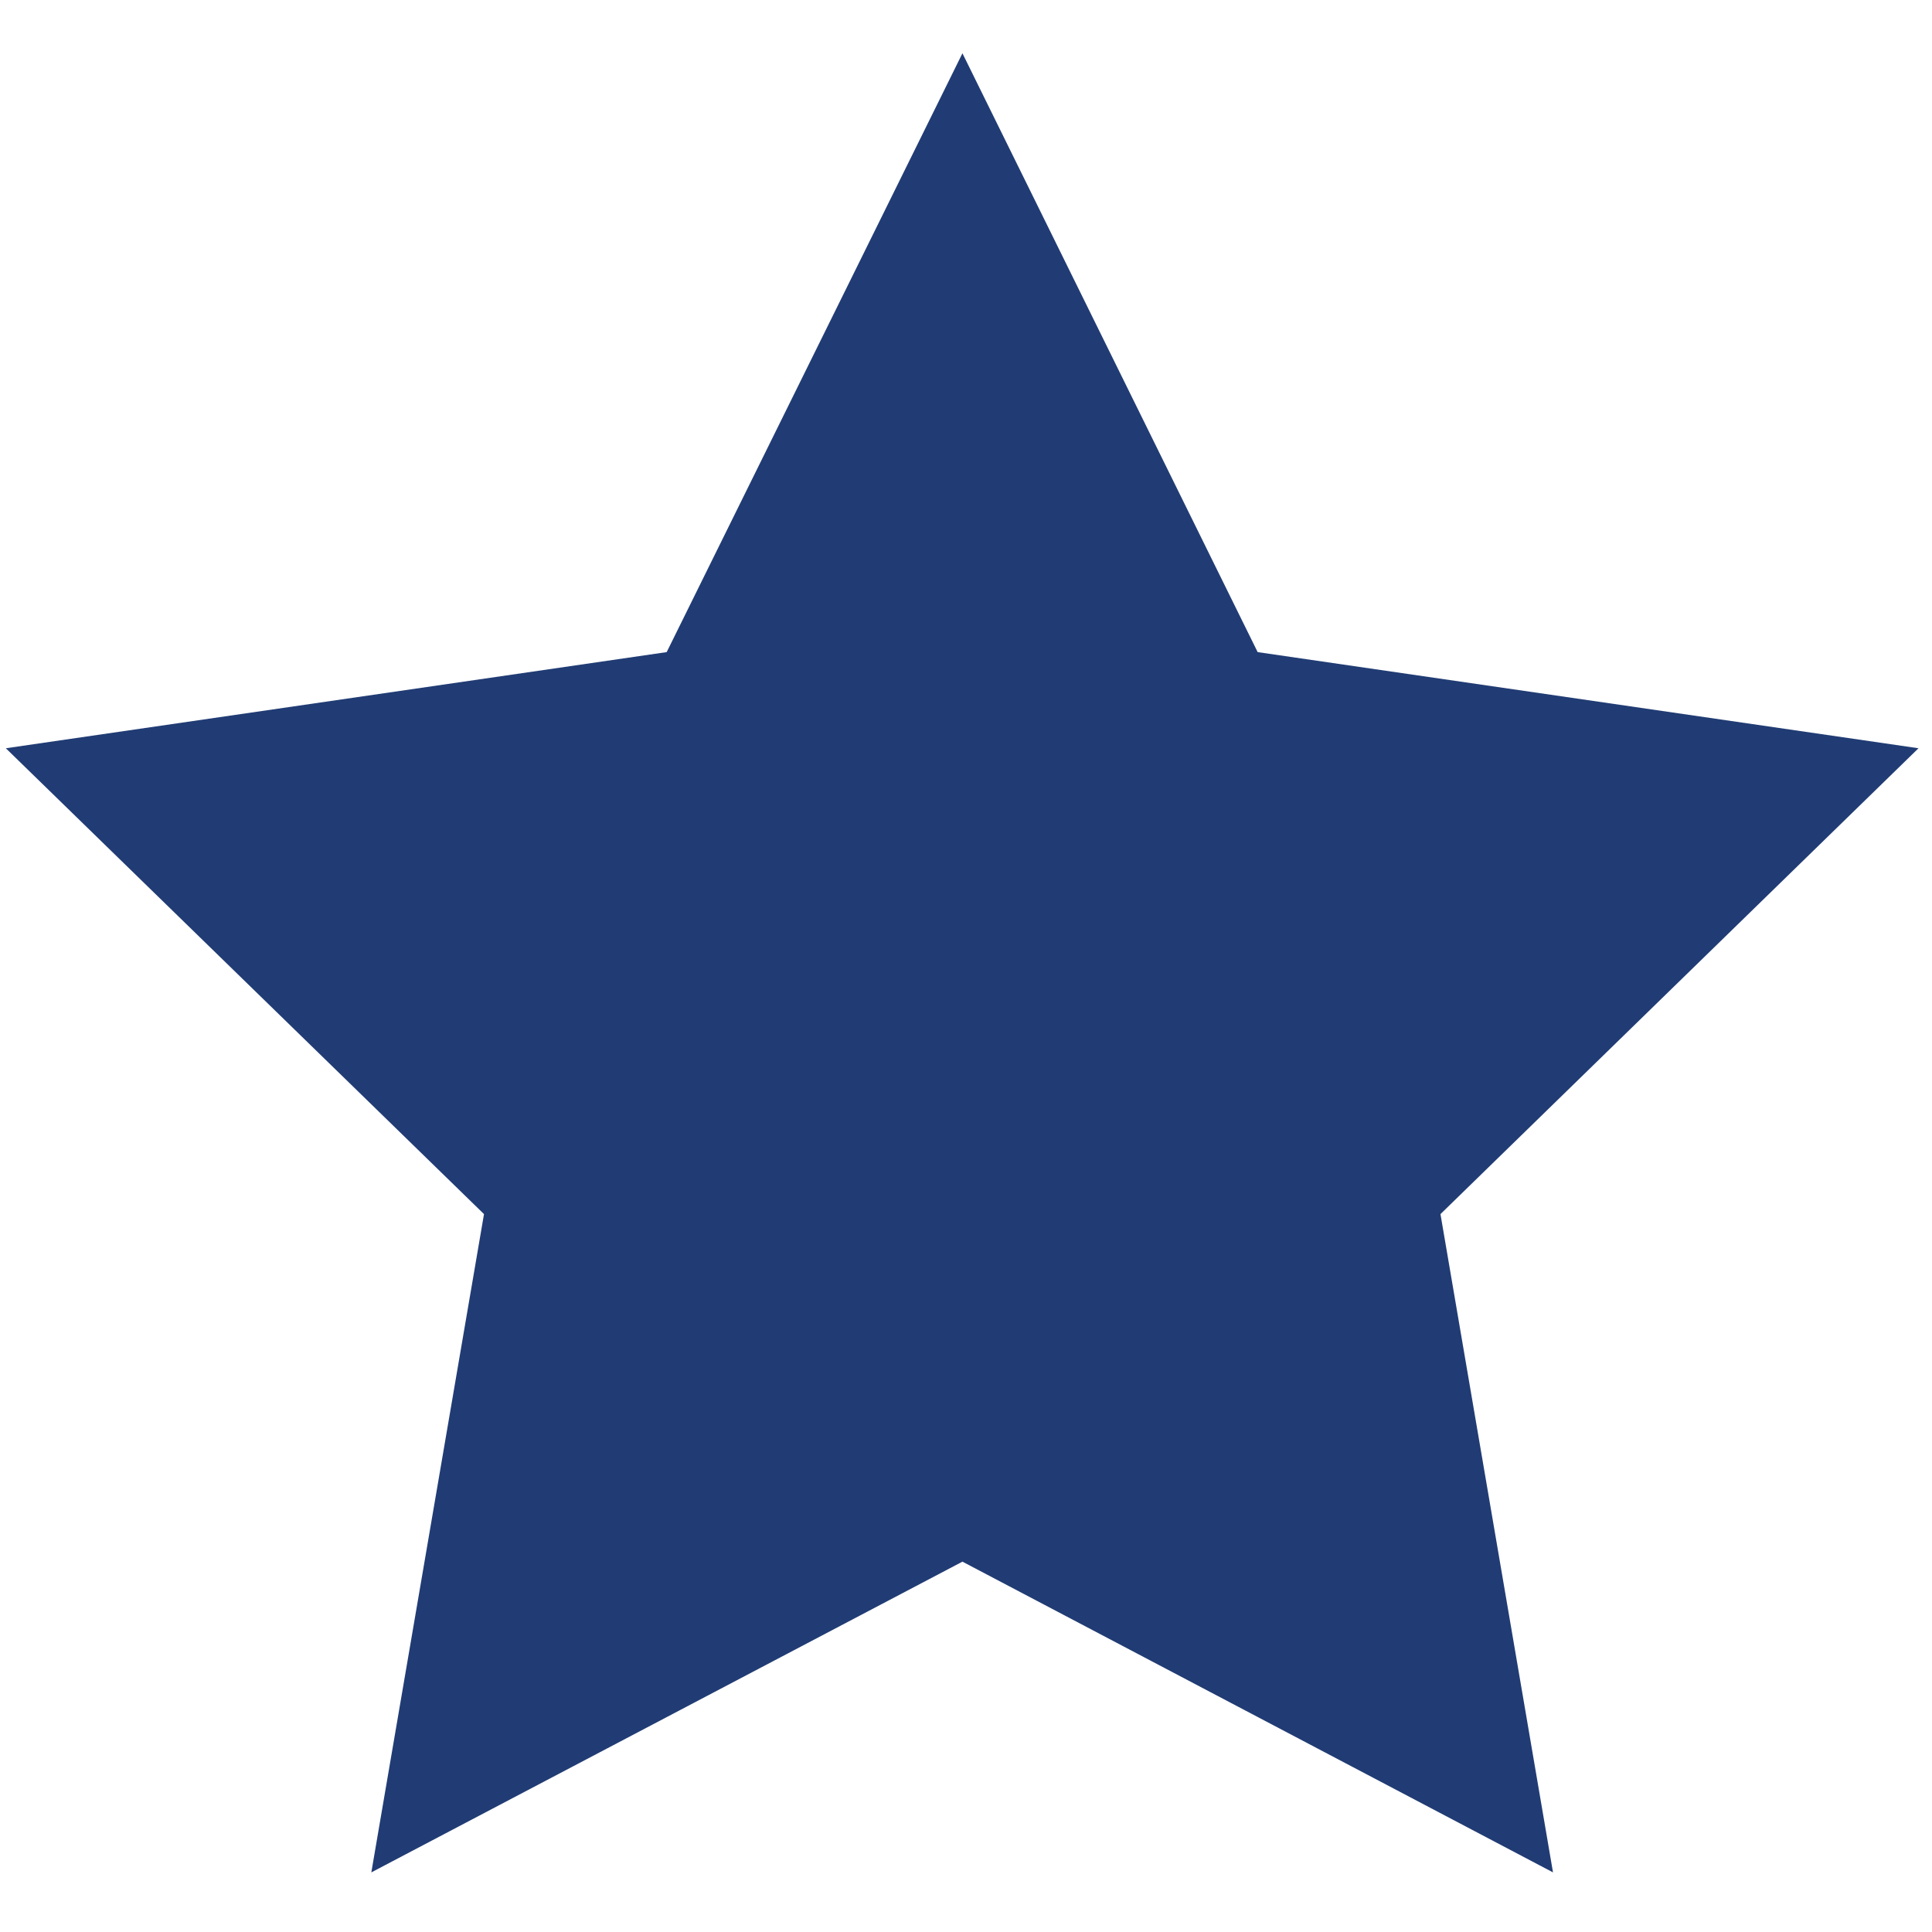
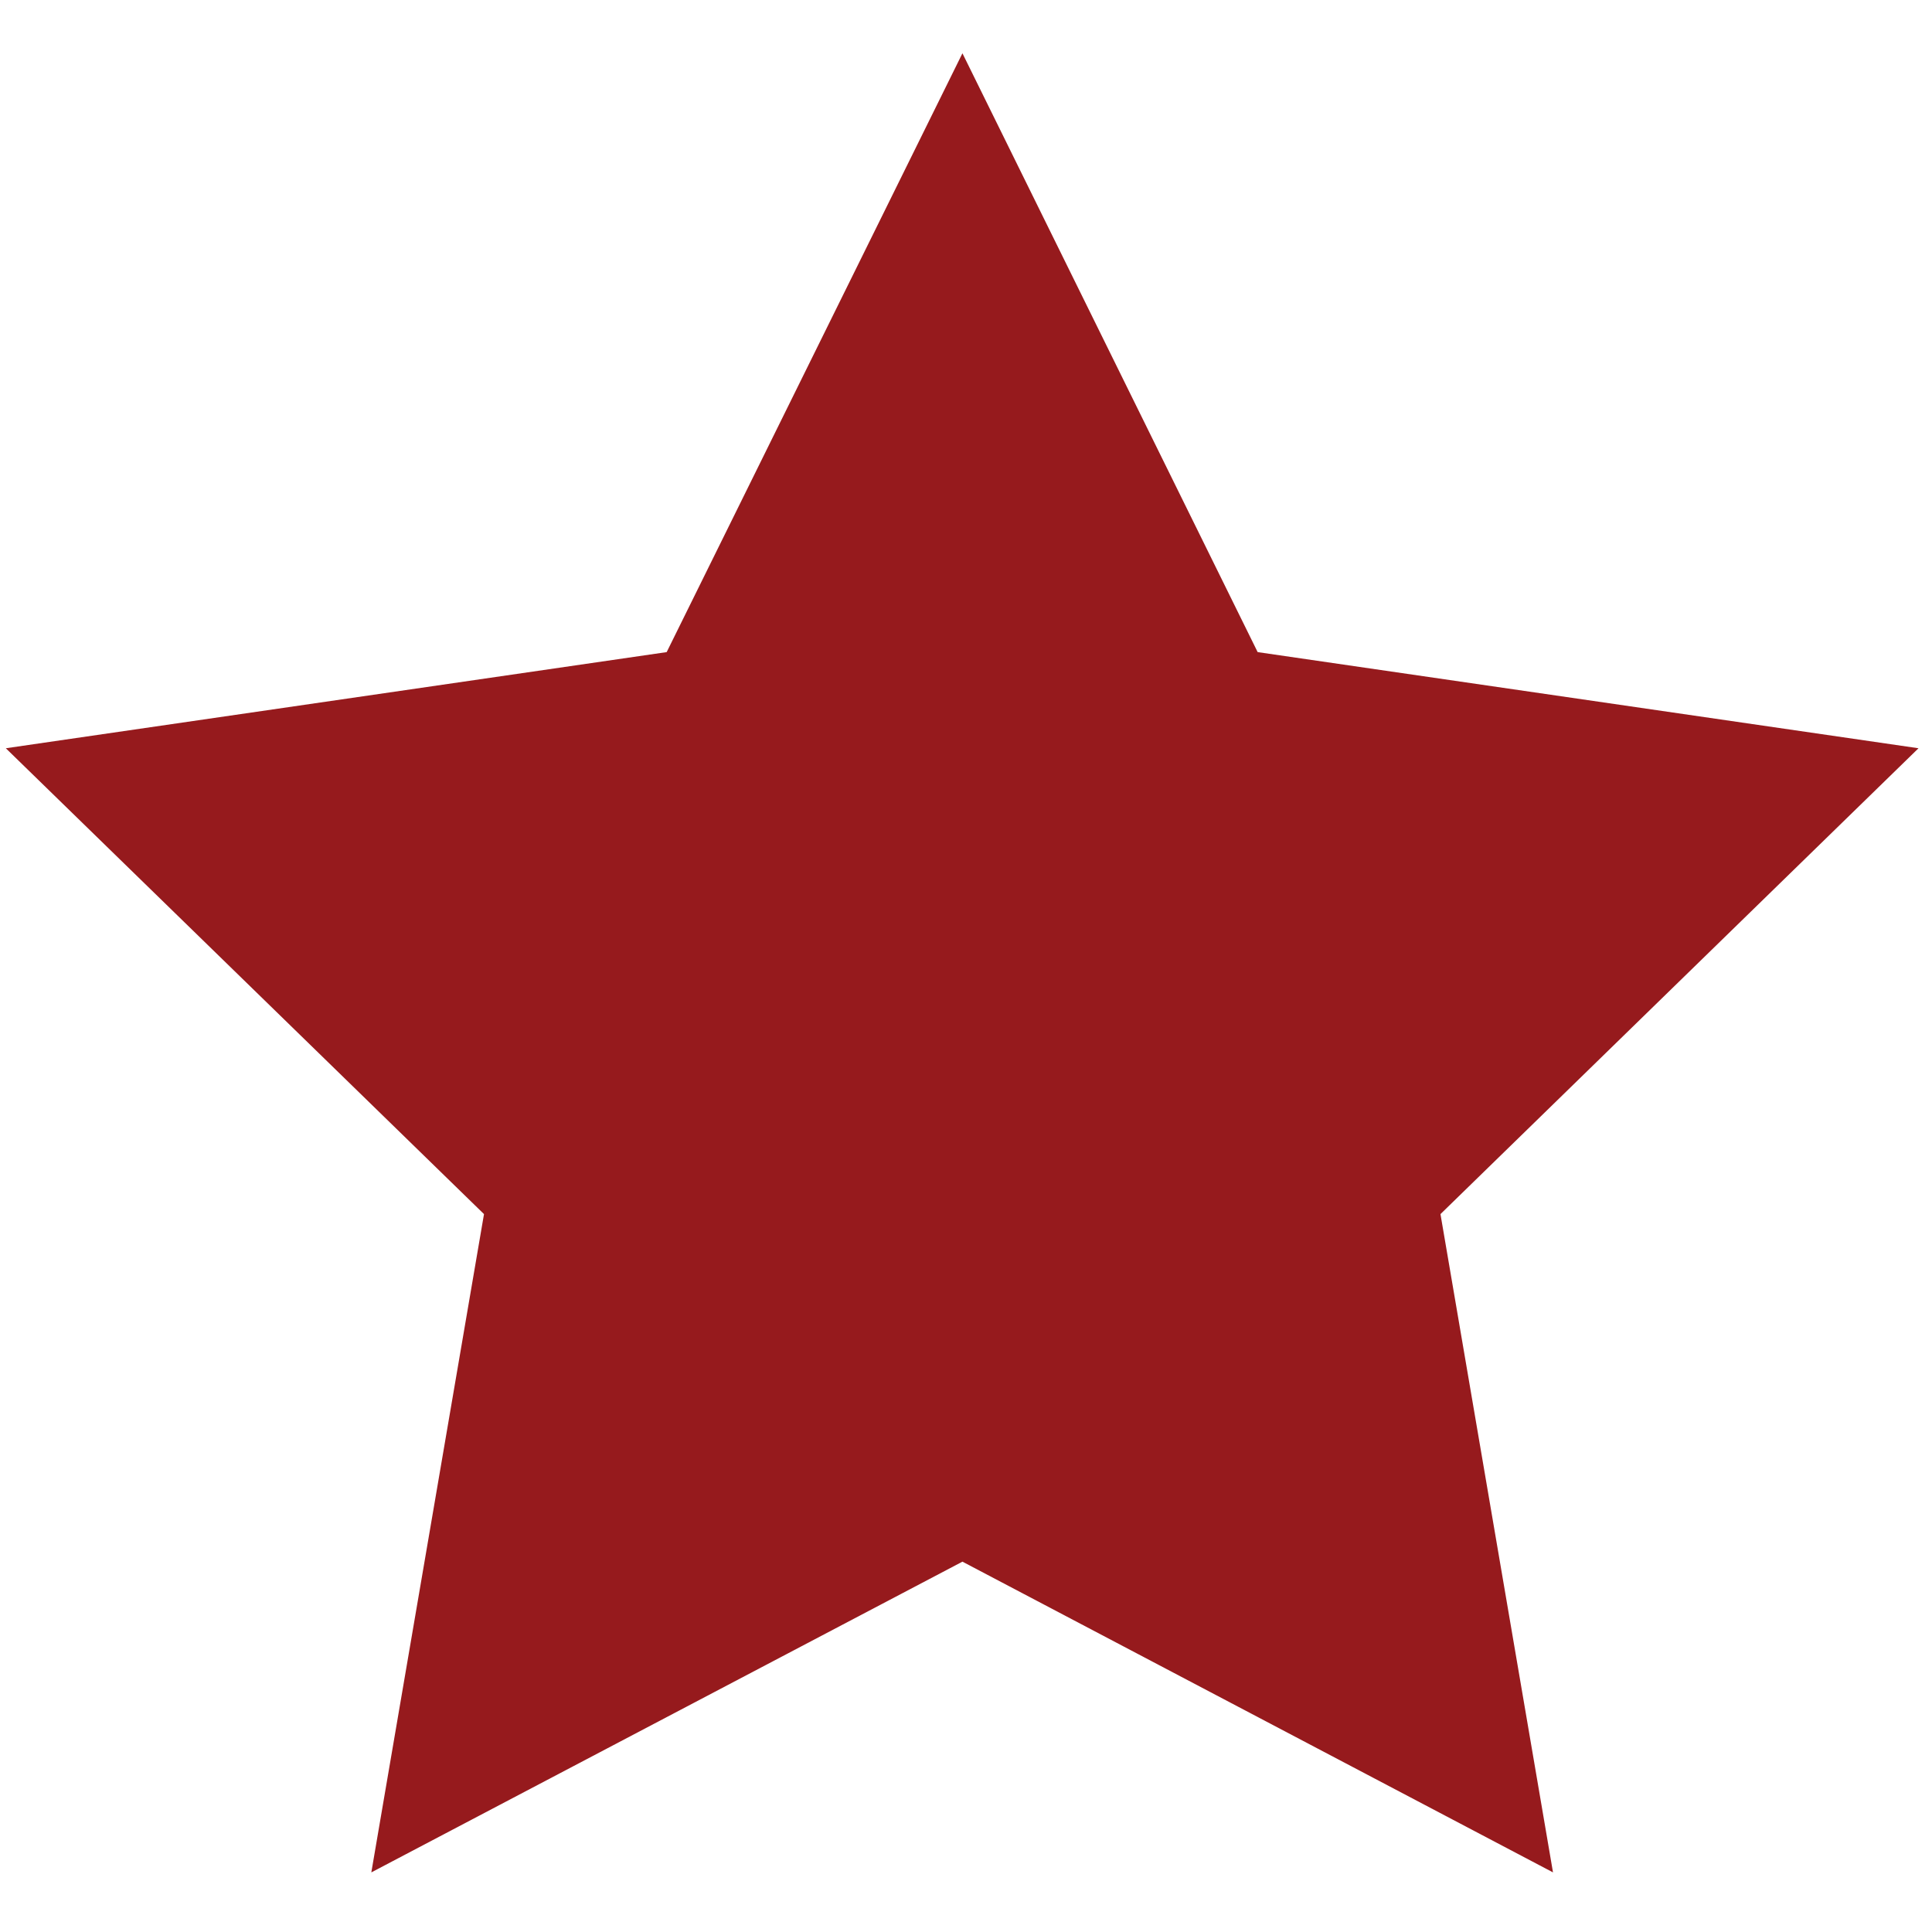
<svg xmlns="http://www.w3.org/2000/svg" version="1.1" id="Layer_1" x="0px" y="0px" width="500px" height="500px" viewBox="0 0 500 500" enable-background="new 0 0 500 500" xml:space="preserve">
-   <polygon fill="#213C74" points="249.078,13.789 325.48,168.765 496.508,193.648 372.793,314.209 401.916,484.571 249.078,404.156   96.099,484.571 125.258,314.209 1.508,193.648 172.536,168.765 " />
+   <polygon fill="#961a1d" points="249.078,13.789 325.48,168.765 496.508,193.648 372.793,314.209 401.916,484.571 249.078,404.156   96.099,484.571 125.258,314.209 1.508,193.648 172.536,168.765 " />
</svg>
